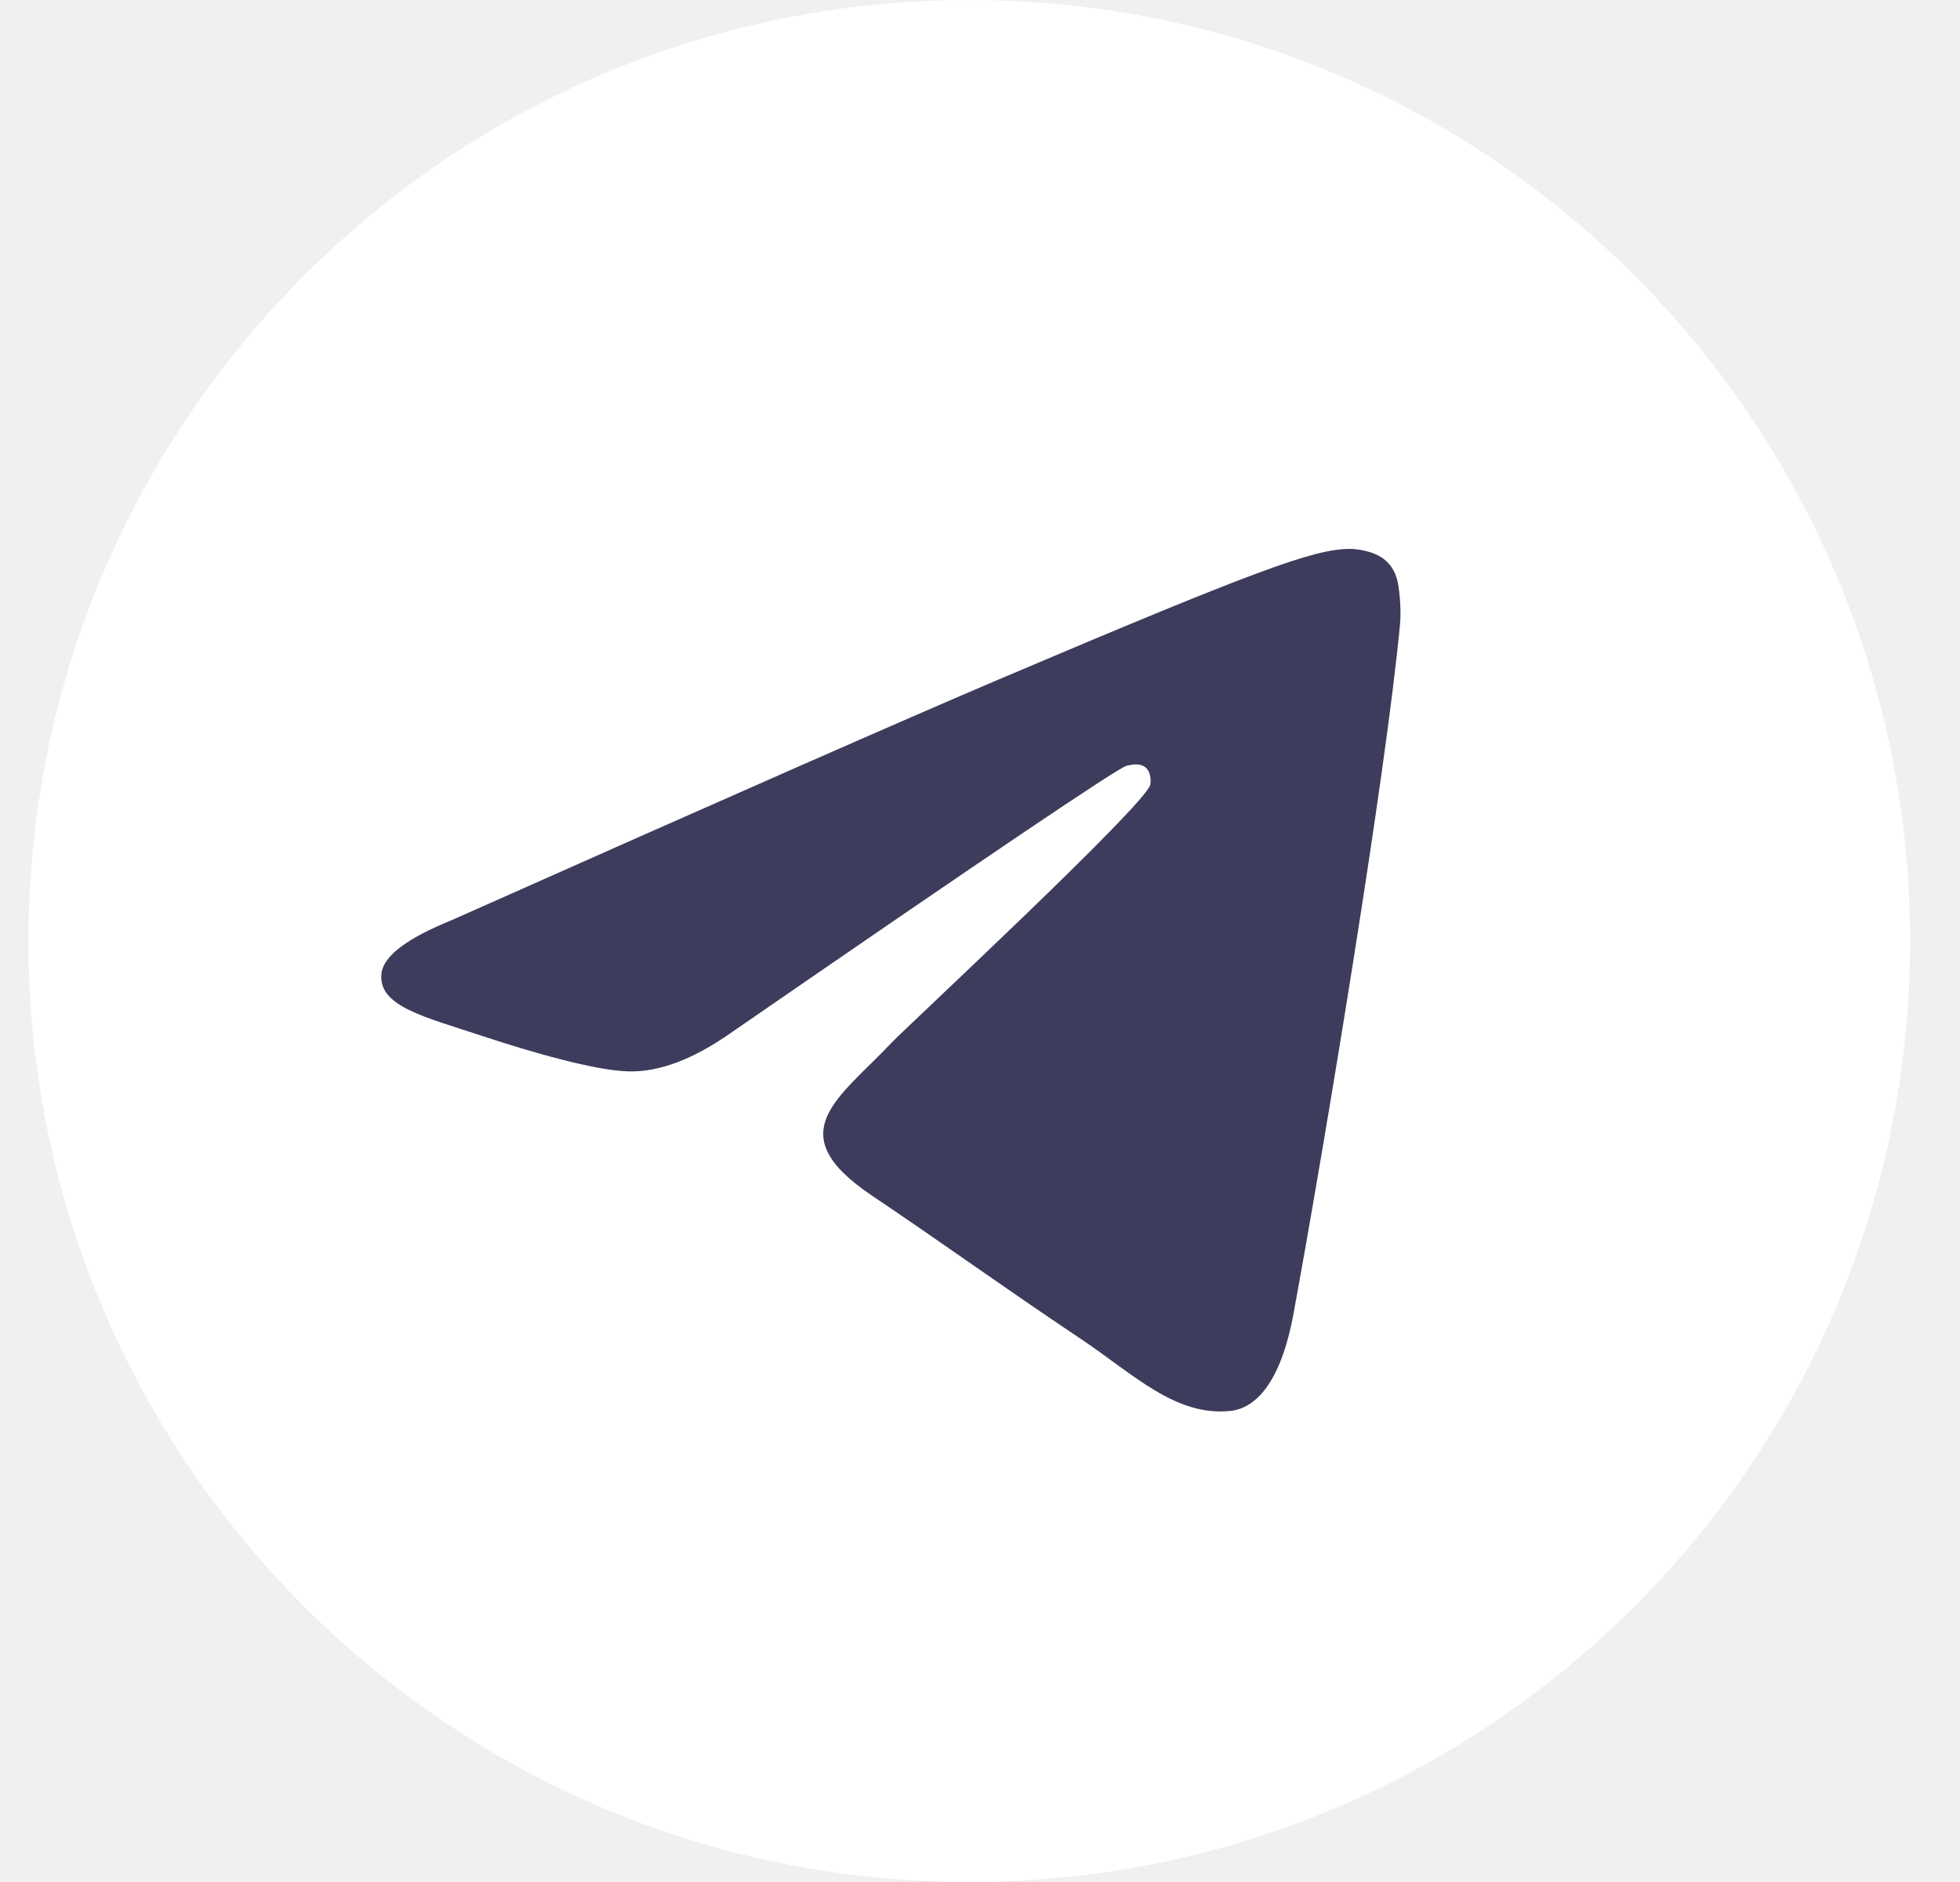
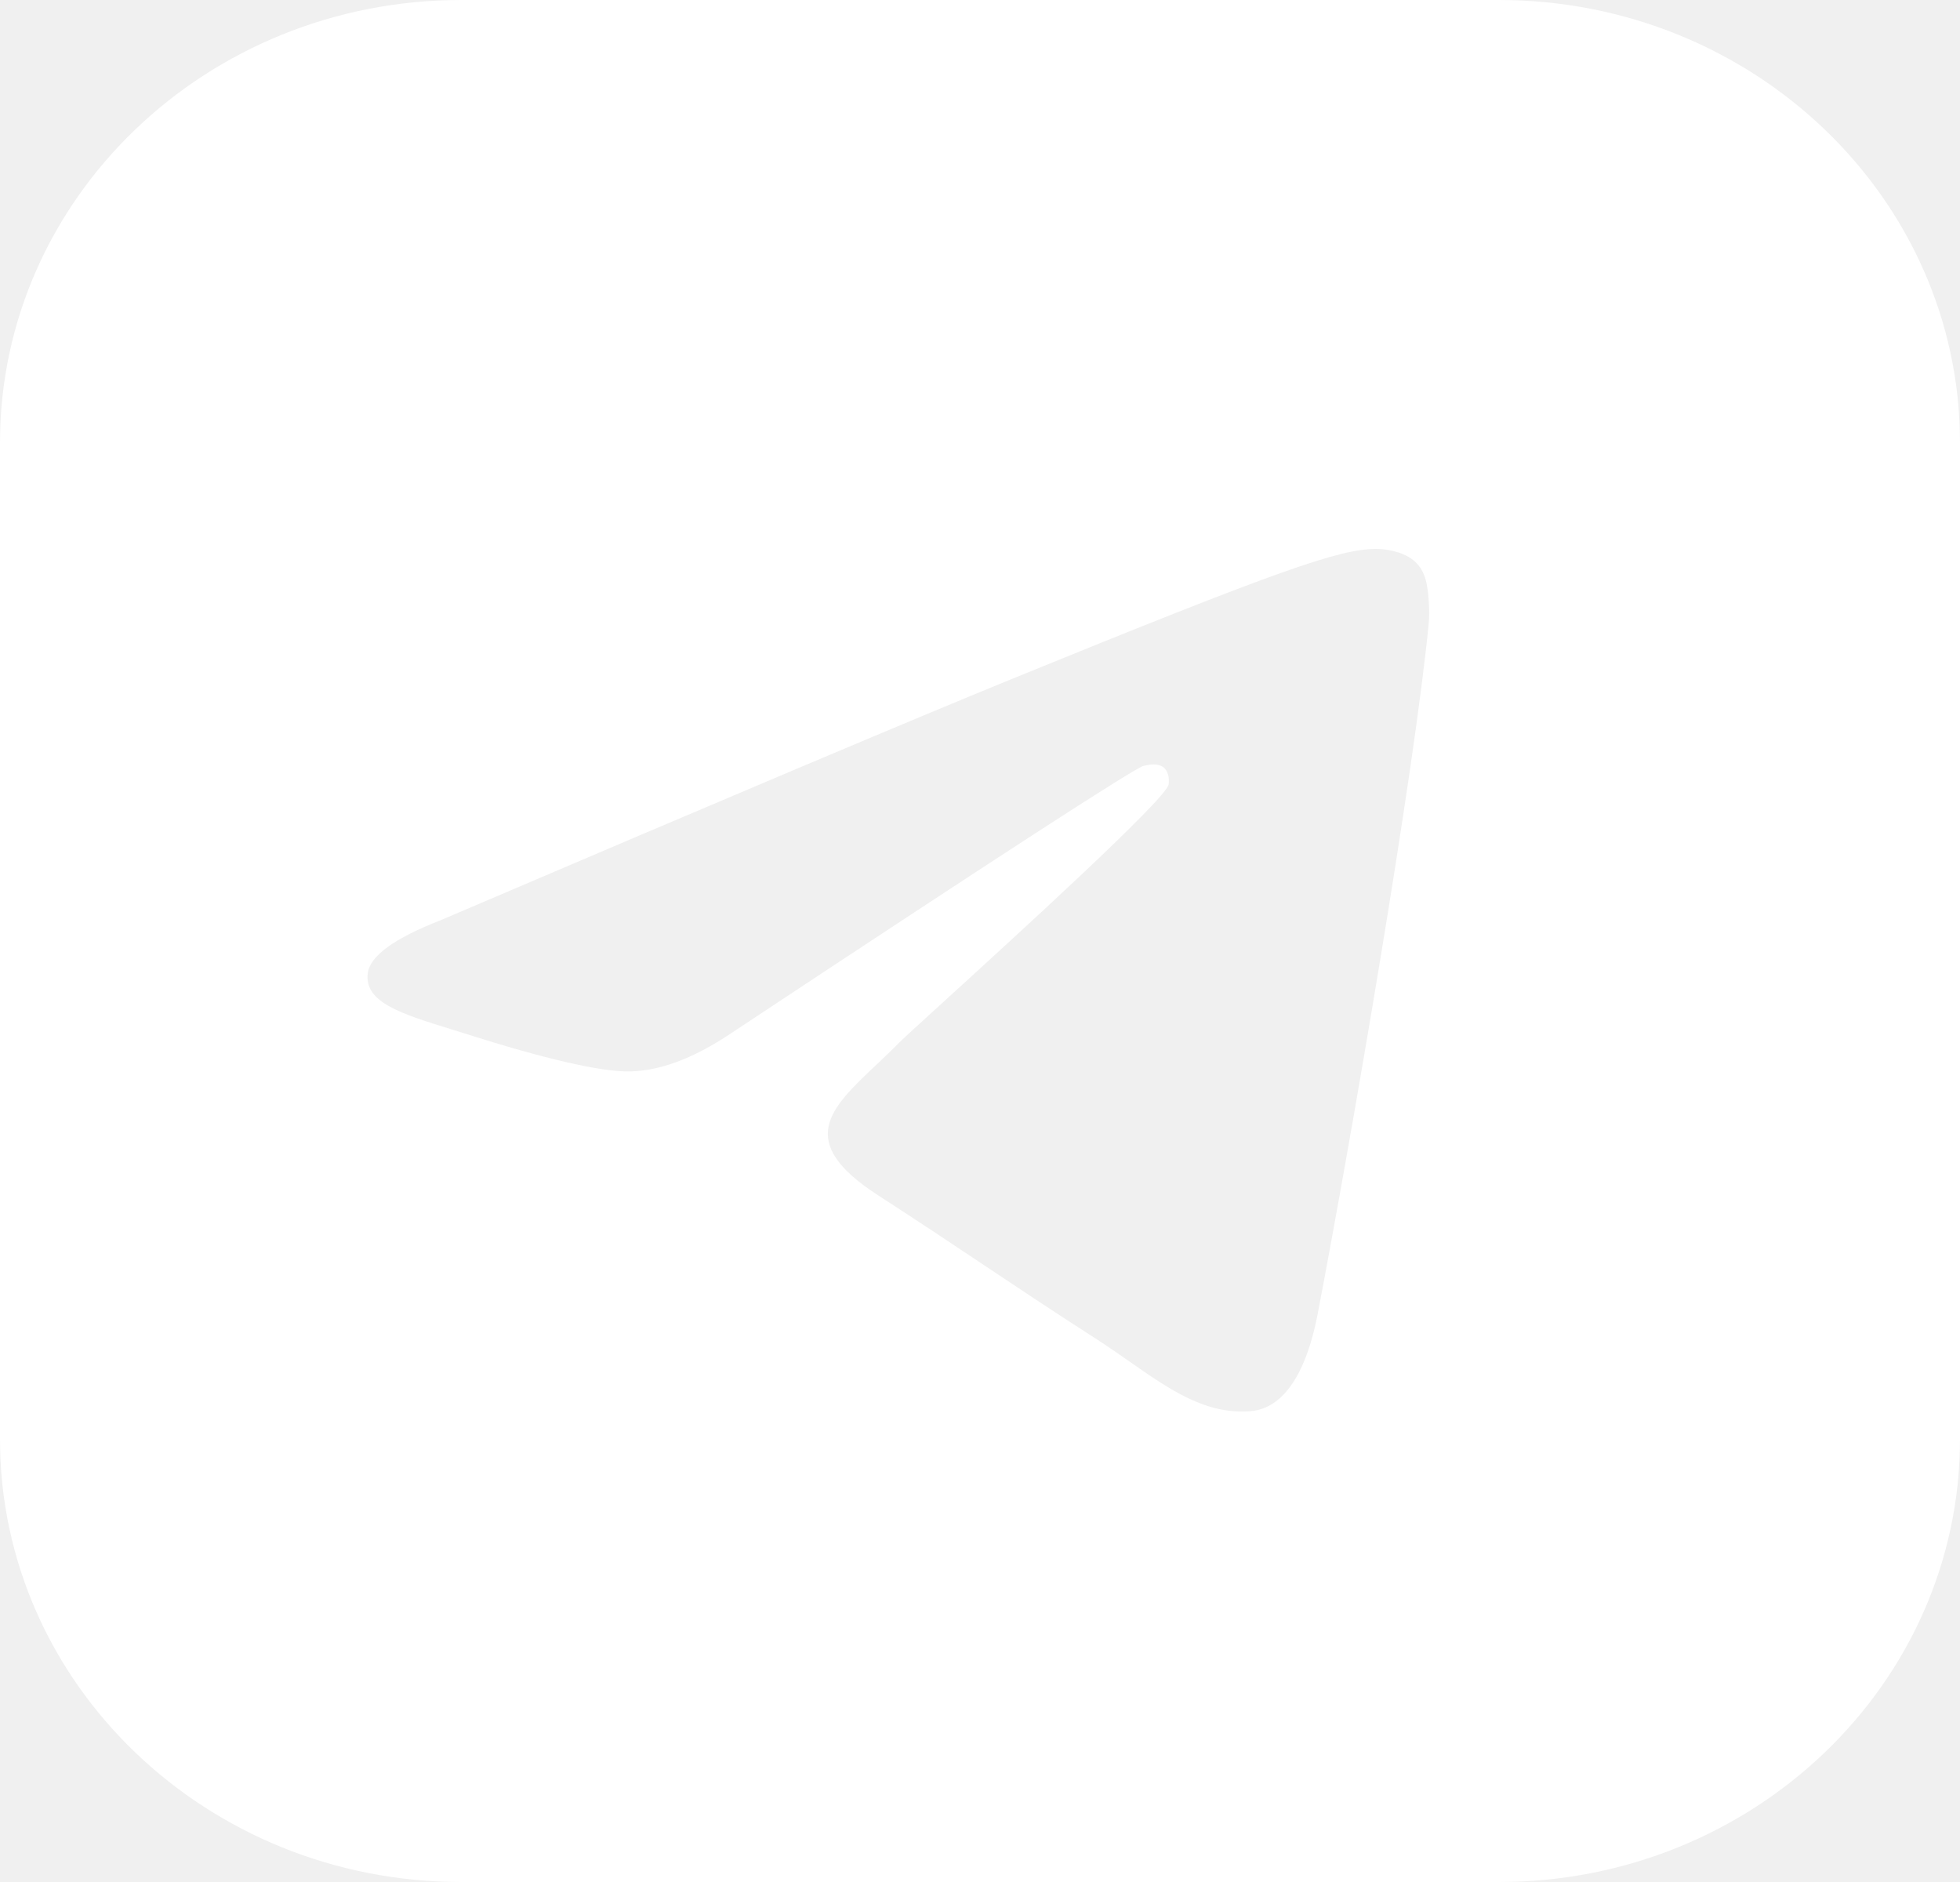
<svg xmlns="http://www.w3.org/2000/svg" width="25" height="24" viewBox="0 0 25 24" fill="none">
-   <rect x="0.363" width="24" height="24" rx="12" fill="white" />
-   <path d="M5.757 11.736C9.247 10.183 11.574 9.16 12.738 8.665C16.062 7.253 16.753 7.008 17.203 7C17.302 6.998 17.524 7.023 17.667 7.142C17.788 7.243 17.822 7.378 17.837 7.473C17.853 7.568 17.873 7.785 17.858 7.954C17.677 9.887 16.898 14.577 16.501 16.741C16.334 17.657 16.003 17.965 15.683 17.994C14.988 18.06 14.46 17.526 13.787 17.075C12.733 16.37 12.138 15.931 11.116 15.243C9.934 14.447 10.7 14.01 11.373 13.296C11.55 13.109 14.612 10.265 14.672 10.007C14.679 9.974 14.686 9.854 14.616 9.791C14.546 9.727 14.443 9.749 14.368 9.766C14.262 9.791 12.579 10.926 9.319 13.174C8.841 13.509 8.408 13.672 8.021 13.663C7.593 13.654 6.771 13.416 6.16 13.214C5.41 12.965 4.815 12.833 4.866 12.411C4.893 12.191 5.19 11.966 5.757 11.736Z" fill="#3D3C5C" />
+   <path fill-rule="evenodd" clip-rule="evenodd" d="M5.882 0C2.634 0 0 2.528 0 5.647V18.353C0 21.472 2.634 24 5.882 24H19.118C22.366 24 25 21.472 25 18.353V5.647C25 2.528 22.366 0 19.118 0H5.882ZM12.89 8.665C11.677 9.16 9.253 10.183 5.618 11.736C5.028 11.966 4.719 12.191 4.691 12.411C4.643 12.783 5.118 12.929 5.766 13.129C5.854 13.156 5.945 13.184 6.038 13.214C6.675 13.416 7.531 13.654 7.977 13.663C8.38 13.672 8.831 13.509 9.329 13.174C12.725 10.926 14.478 9.791 14.588 9.766C14.666 9.749 14.774 9.727 14.847 9.791C14.919 9.854 14.912 9.974 14.905 10.007C14.858 10.203 12.992 11.903 12.027 12.783C11.726 13.057 11.512 13.252 11.469 13.296C11.371 13.396 11.271 13.49 11.176 13.58C10.584 14.139 10.141 14.558 11.2 15.243C11.709 15.572 12.117 15.844 12.523 16.115C12.967 16.411 13.41 16.707 13.983 17.075C14.129 17.169 14.268 17.266 14.404 17.361C14.921 17.722 15.385 18.046 15.958 17.995C16.291 17.965 16.636 17.657 16.81 16.741C17.224 14.577 18.035 9.887 18.223 7.954C18.24 7.785 18.219 7.568 18.202 7.473C18.186 7.378 18.151 7.243 18.025 7.142C17.875 7.023 17.645 6.998 17.542 7C17.073 7.008 16.353 7.253 12.89 8.665Z" fill="white" />
</svg>
